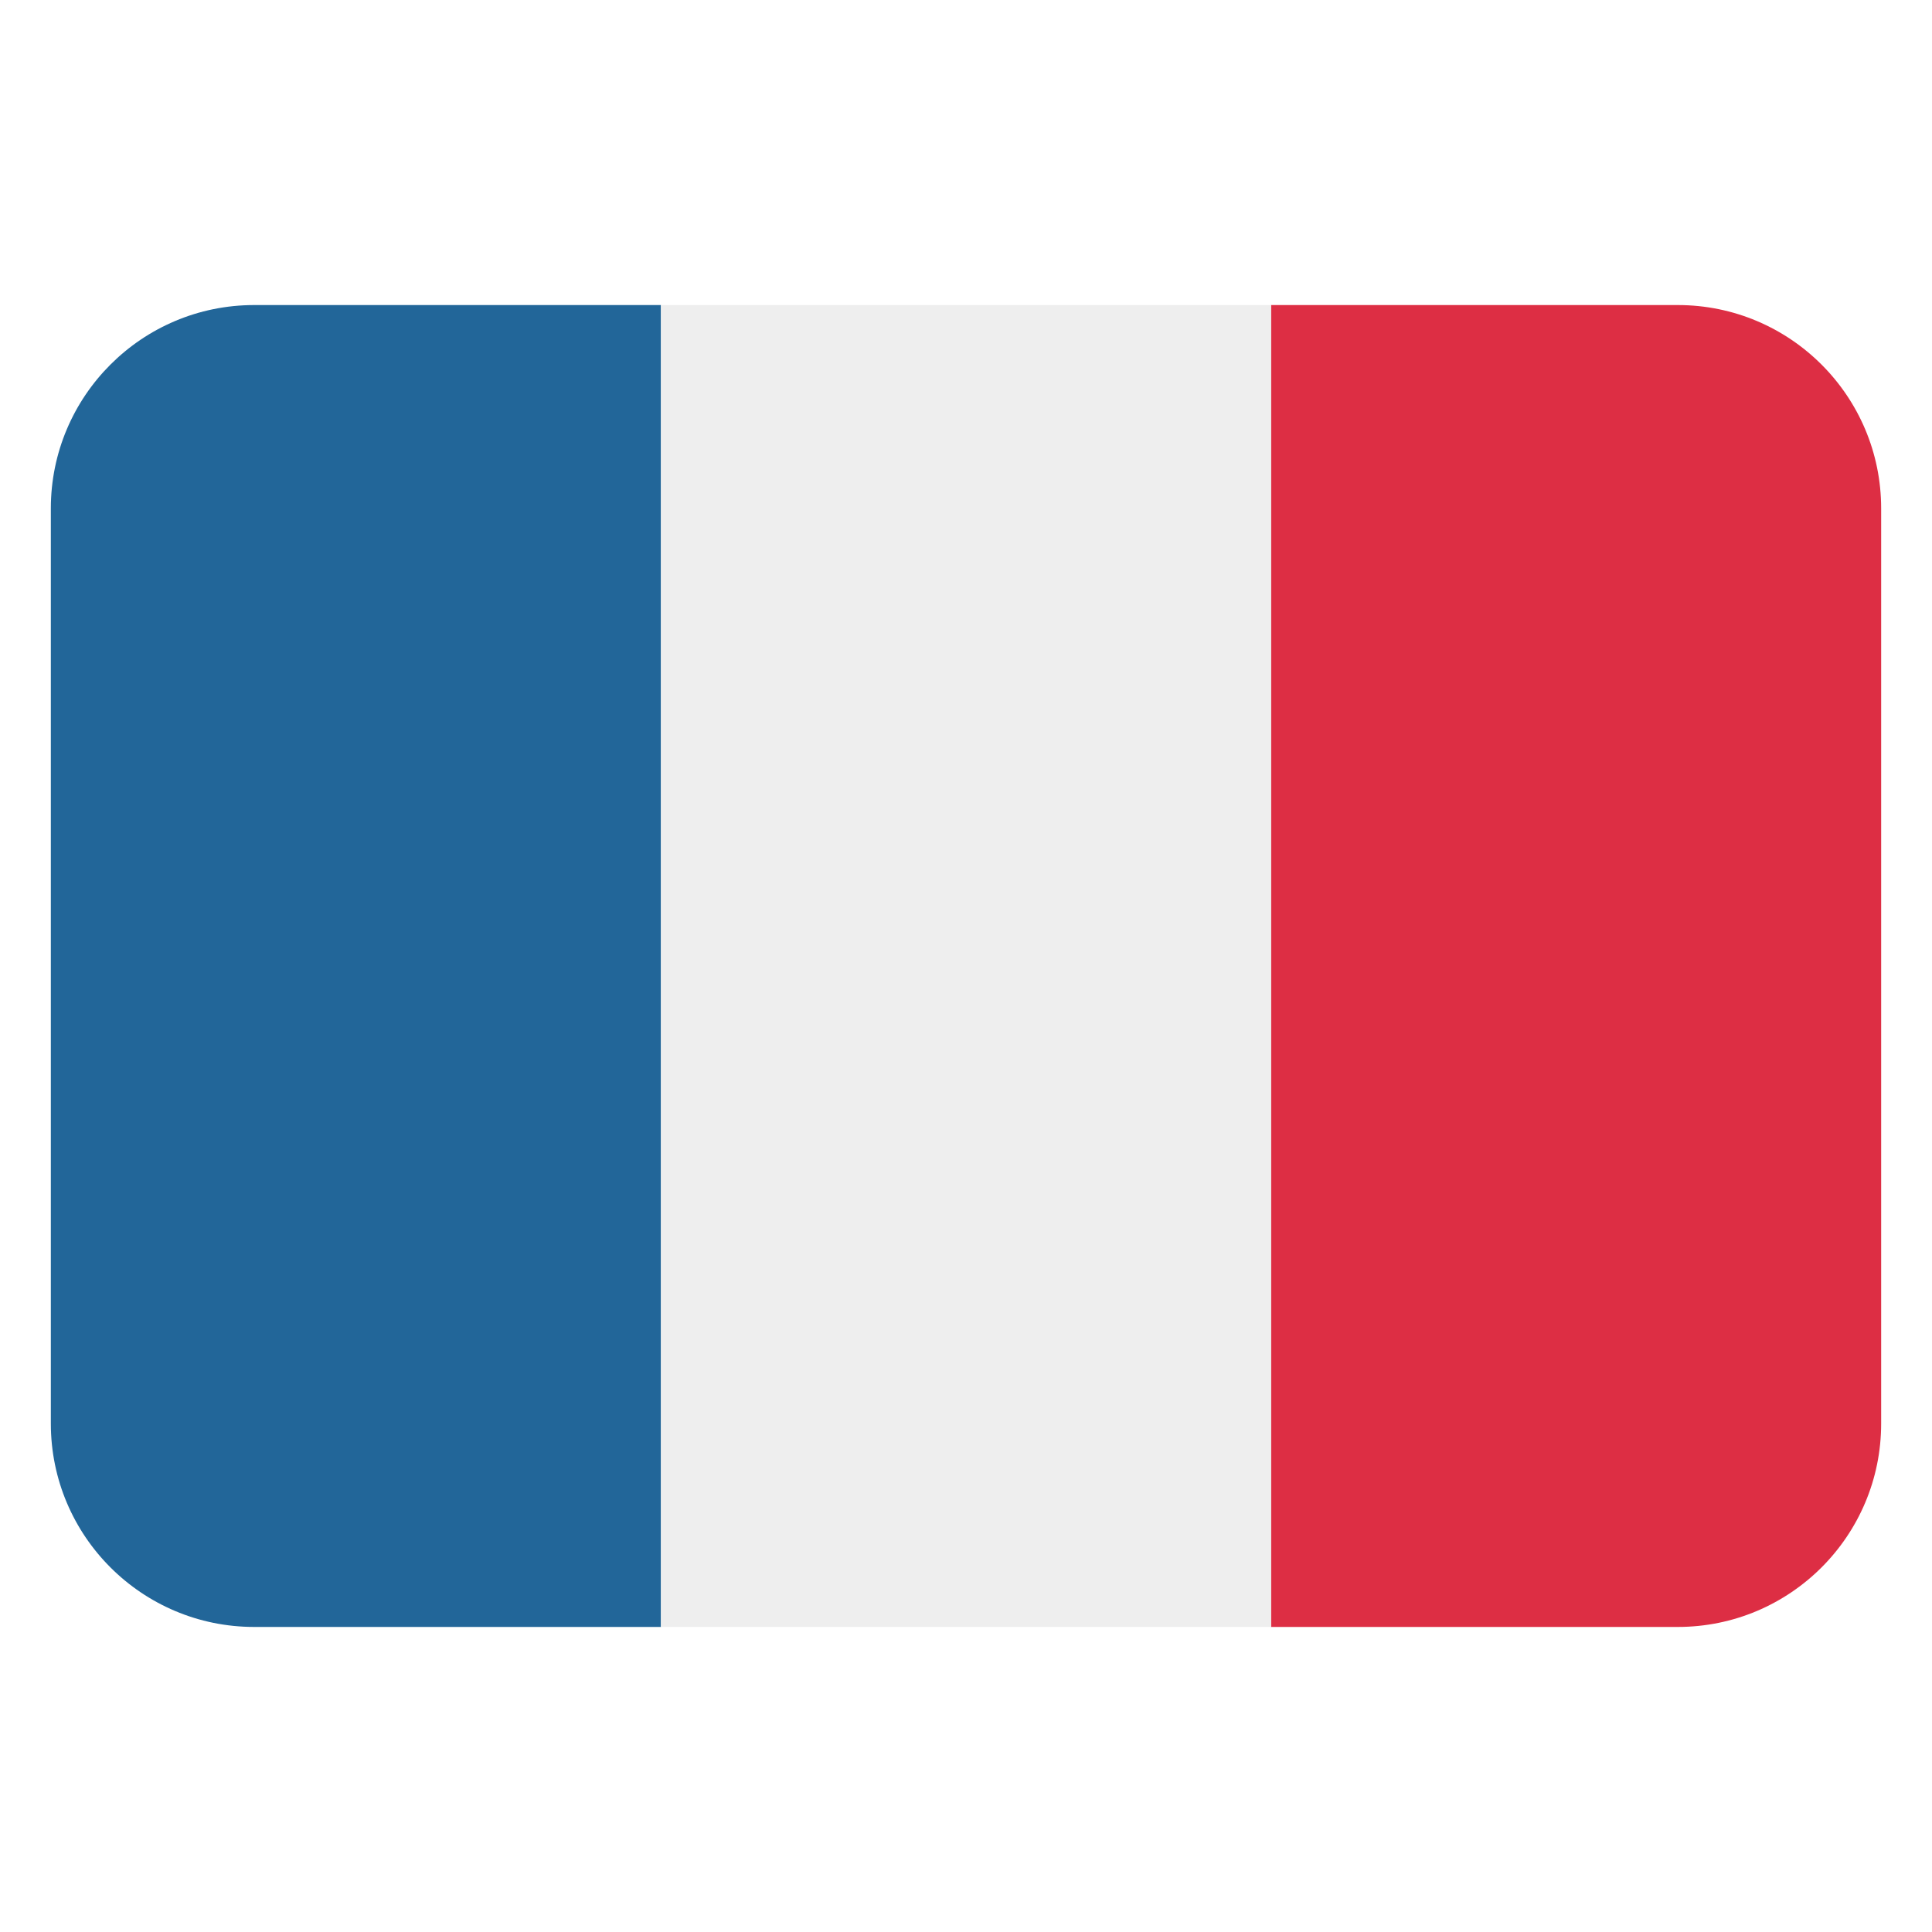
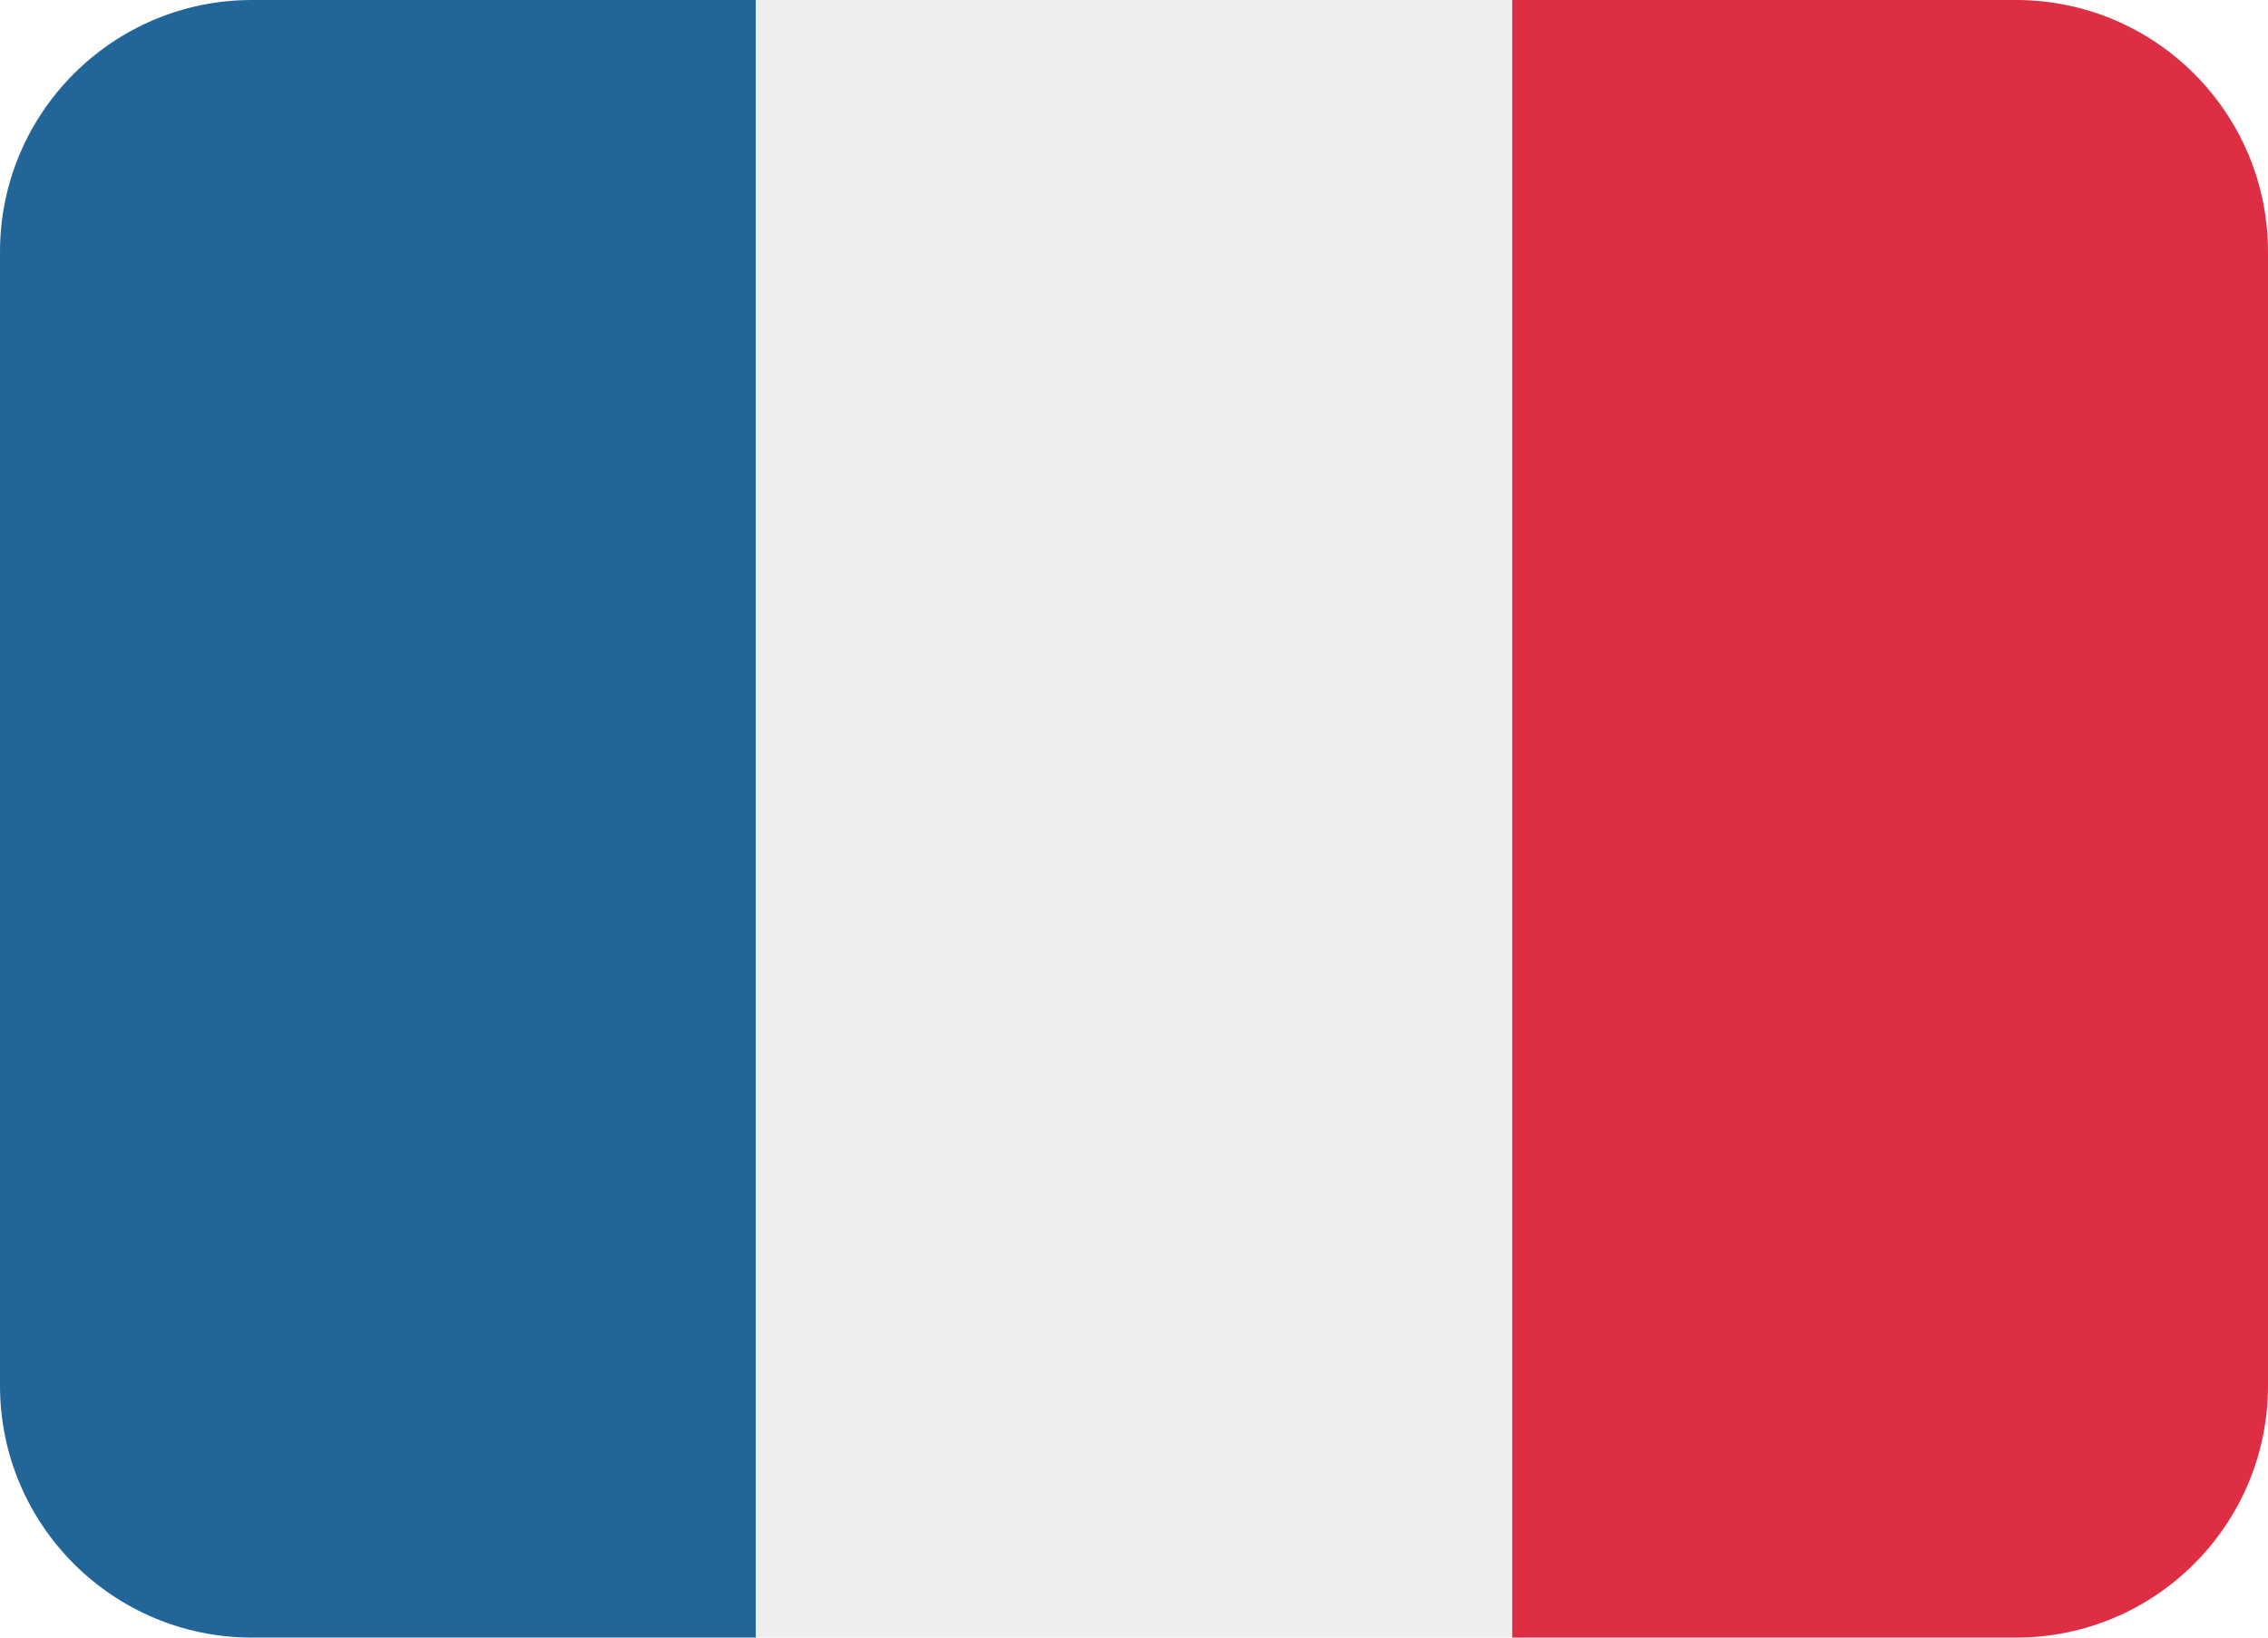
- <svg xmlns="http://www.w3.org/2000/svg" enable-background="new 0 0 47.5 47.5" viewBox="0 0 47.5 47.5">
+ <svg xmlns="http://www.w3.org/2000/svg" enable-background="new 0 0 47.5 47.5" viewBox="1.25 7.5 45 32.5">
  <defs>
    <clipPath id="a" clipPathUnits="userSpaceOnUse">
      <path d="M 0,38 38,38 38,0 0,0 0,38 Z" />
    </clipPath>
  </defs>
  <g clip-path="url(#a)" transform="matrix(1.25 0 0 -1.25 0 47.5)">
    <path fill="#dd2e44" d="m 0,0 c 0,-2.209 -1.791,-4 -4,-4 l -8,0 0,26 8,0 c 2.209,0 4,-1.791 4,-4 L 0,0 Z" transform="translate(37 10)" />
    <path fill="#269" d="m 0,0 c -2.209,0 -4,-1.791 -4,-4 l 0,-18 c 0,-2.209 1.791,-4 4,-4 l 8,0 0,26 -8,0 z" transform="translate(5 32)" />
    <path fill="#eee" d="M 25,6 13,6 13,32 25,32 25,6 Z" />
  </g>
</svg>
